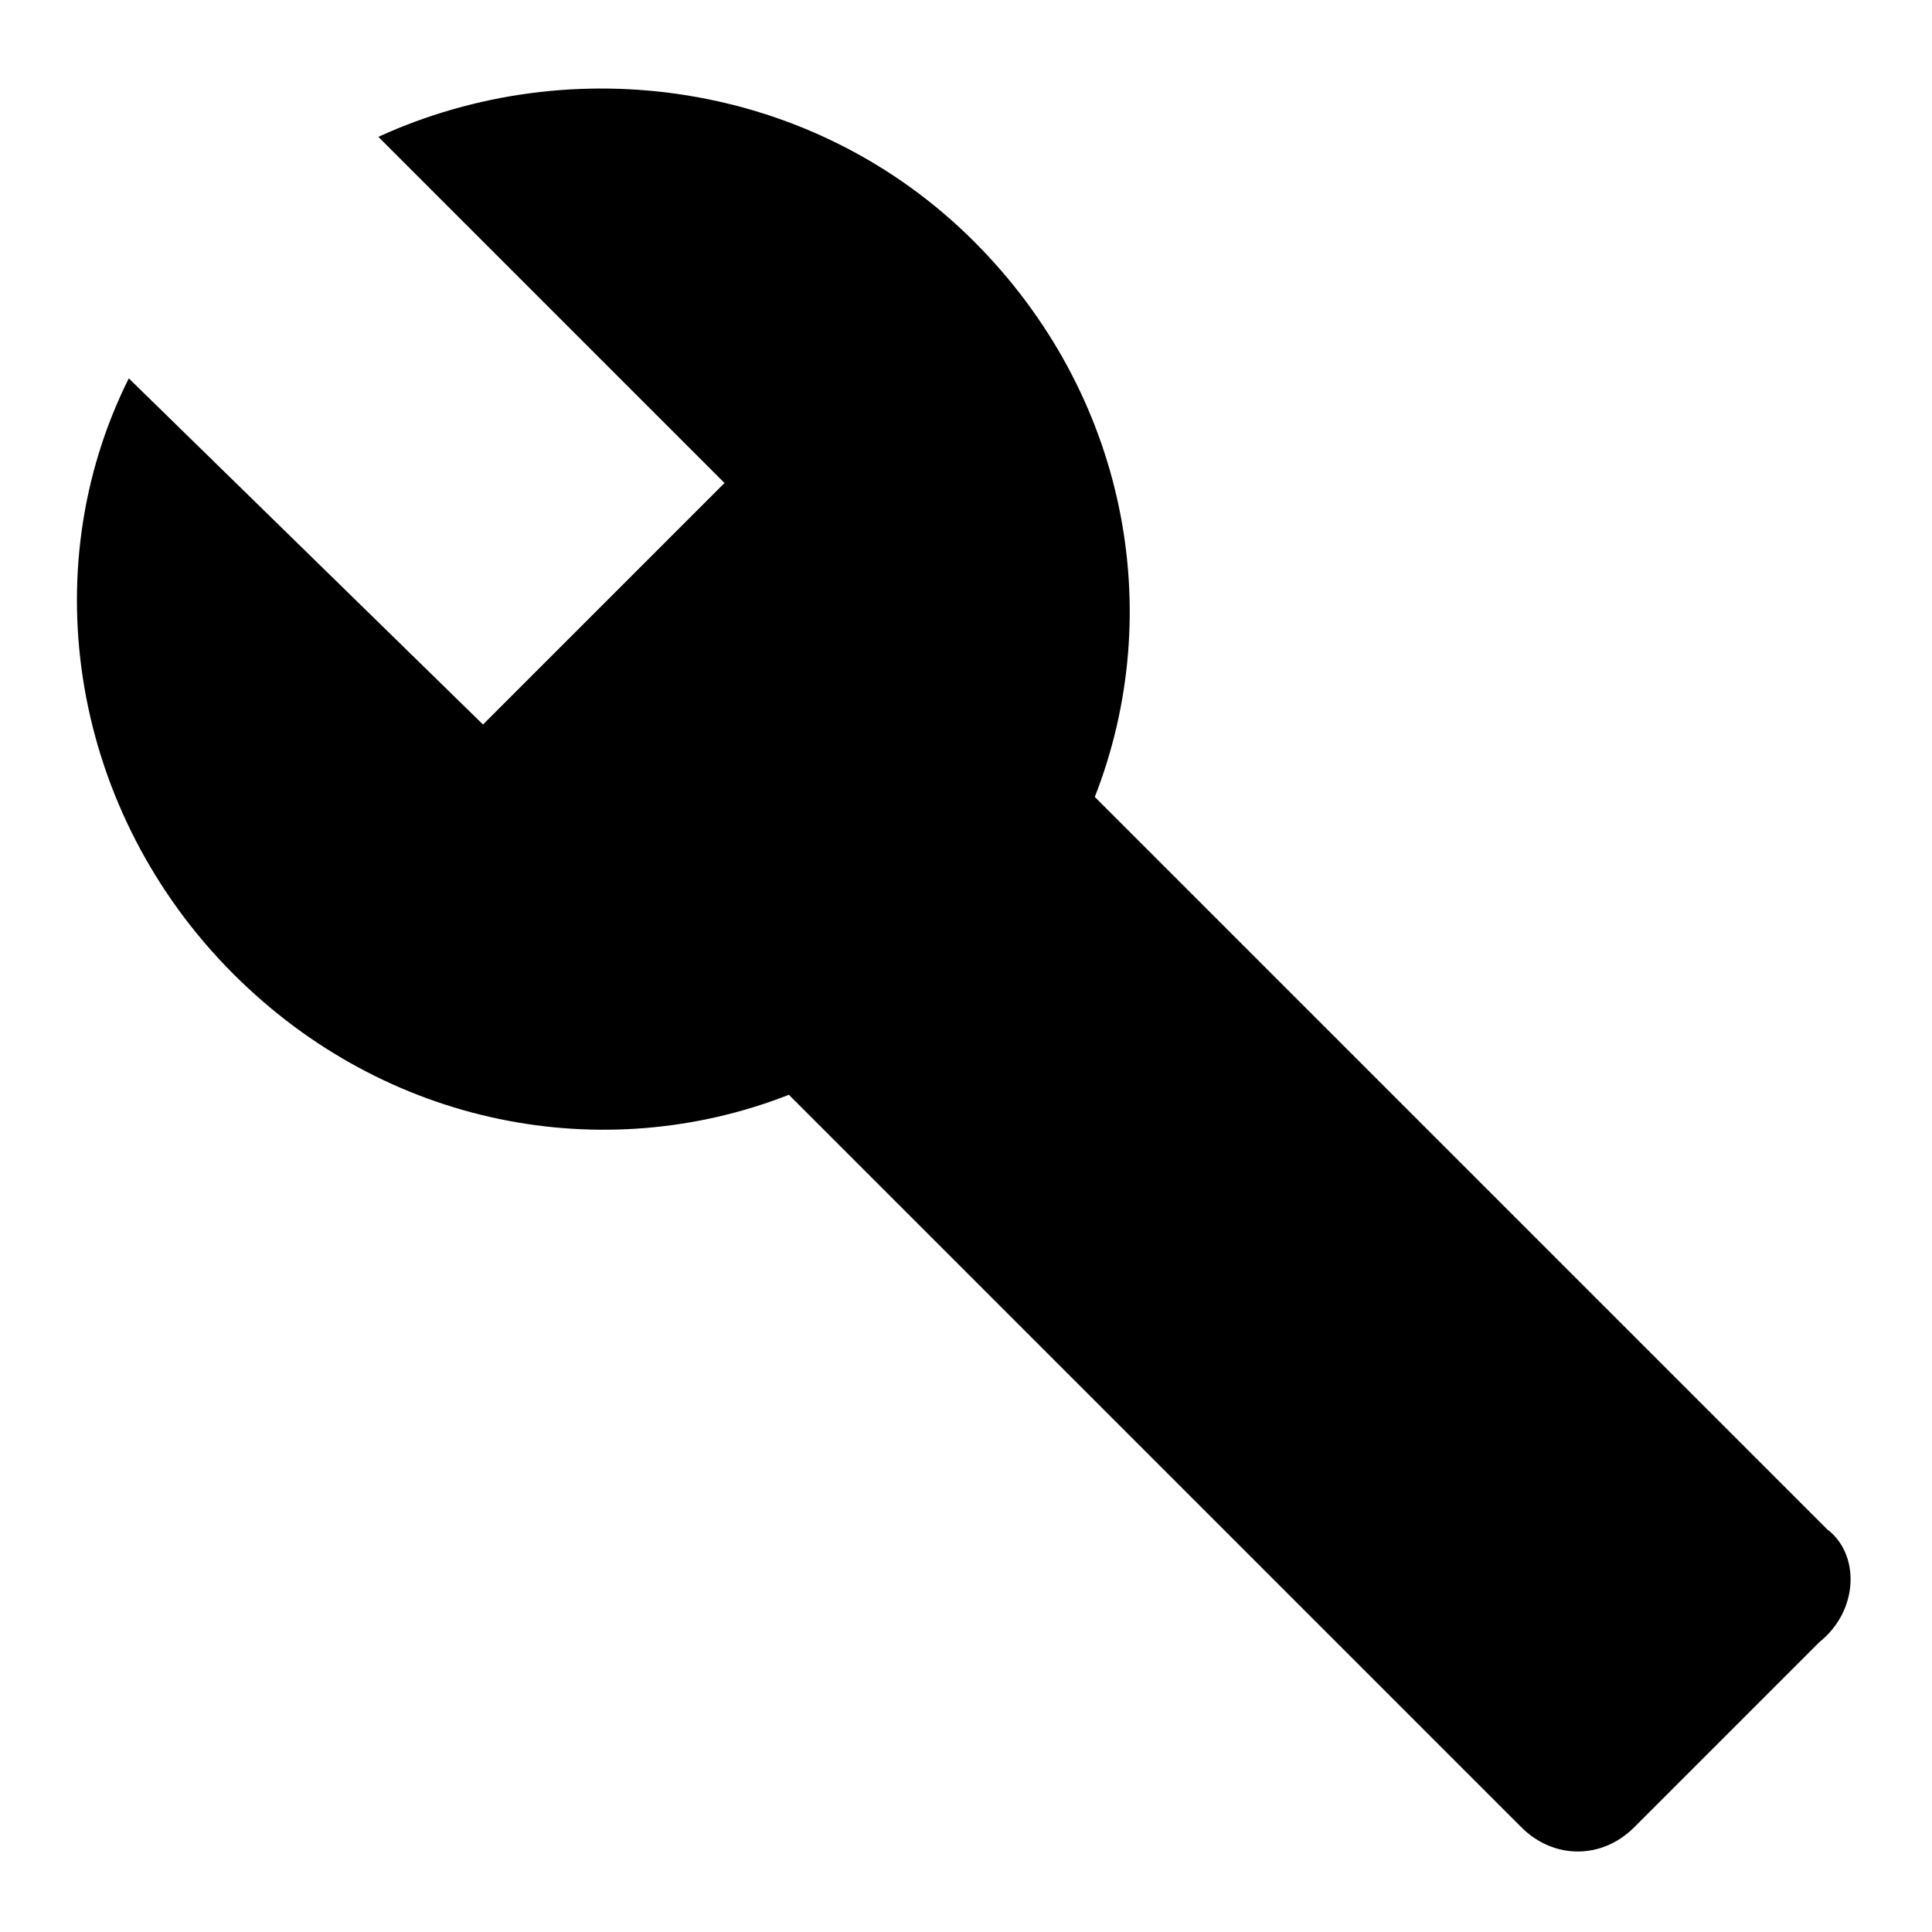
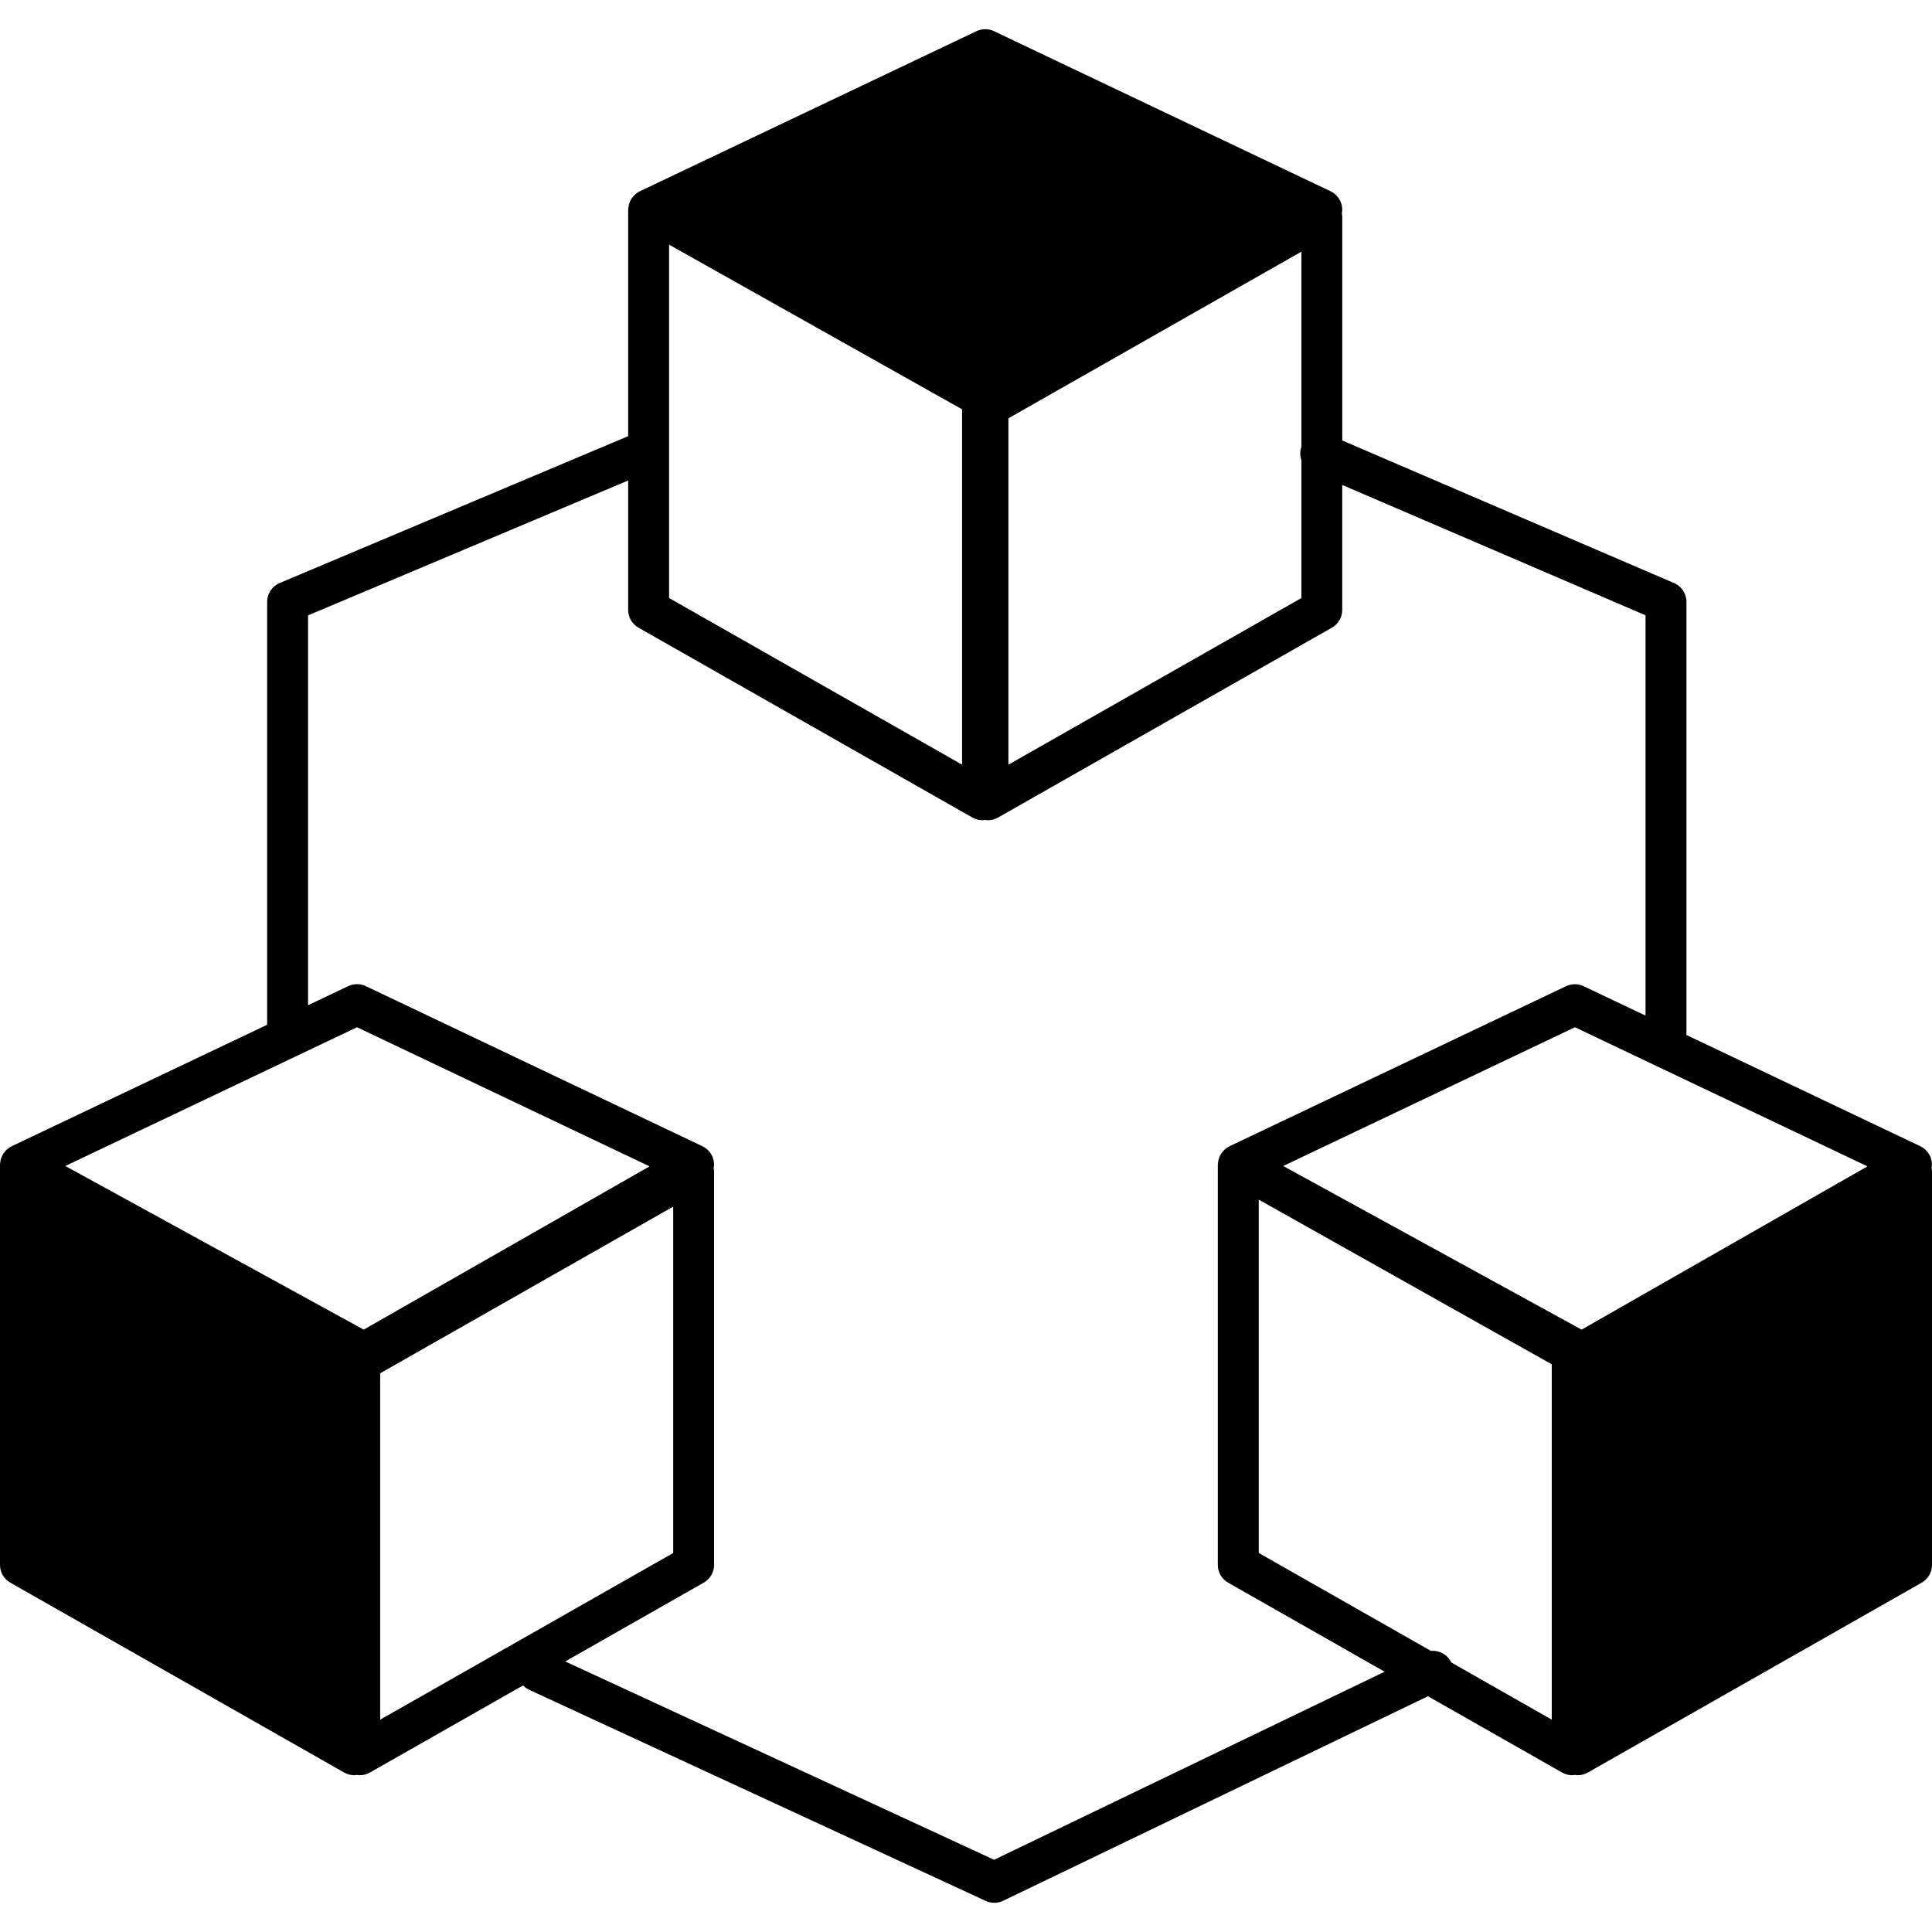
- <svg xmlns="http://www.w3.org/2000/svg" fill="#000000" height="60" viewBox="0 0 24 24" width="60">
-   <path clip-rule="evenodd" d="M0 0h24v24H0z" fill="none" />
-   <path d="M22.7 19l-9.1-9.1c.9-2.3.4-5-1.5-6.9-2-2-5-2.4-7.4-1.3L9 6 6 9 1.6 4.7C.4 7.1.9 10.1 2.9 12.1c1.9 1.9 4.6 2.4 6.9 1.5l9.1 9.1c.4.4 1 .4 1.4 0l2.3-2.3c.5-.4.5-1.1.1-1.4z" />
+ <svg xmlns="http://www.w3.org/2000/svg" version="1.1" id="Capa_1" x="0px" y="0px" width="60" height="60" viewBox="0 0 97.823 97.823">
+   <g>
+     <path d="M97.799,59.148c0.012-0.07,0.025-0.142,0.021-0.216c-0.014-0.385-0.242-0.729-0.59-0.896l-11.84-5.631V30.472   c0-0.414-0.248-0.788-0.627-0.95l-16.801-7.219V10.964c0-0.058-0.015-0.113-0.021-0.168c0.012-0.071,0.023-0.142,0.021-0.216   c-0.017-0.385-0.242-0.73-0.591-0.896L50.33,1.579c-0.281-0.134-0.607-0.134-0.889,0L32.398,9.684   c-0.016,0.007-0.025,0.019-0.039,0.025c-0.014,0.008-0.031,0.011-0.045,0.019c-0.029,0.019-0.053,0.043-0.082,0.064   c-0.033,0.024-0.068,0.049-0.098,0.078c-0.037,0.034-0.066,0.073-0.098,0.111c-0.025,0.032-0.053,0.063-0.074,0.099   c-0.027,0.043-0.045,0.09-0.066,0.138c-0.016,0.036-0.033,0.071-0.045,0.109c-0.016,0.053-0.02,0.106-0.027,0.162   c-0.004,0.031-0.016,0.062-0.016,0.094c0,0.006,0.002,0.011,0.002,0.017s-0.004,0.013-0.004,0.02v11.464l-17.645,7.436   c-0.385,0.162-0.635,0.538-0.635,0.954v21.413L0.59,58.038c-0.014,0.007-0.023,0.018-0.037,0.024   c-0.016,0.009-0.031,0.012-0.045,0.02c-0.031,0.018-0.055,0.043-0.082,0.063c-0.035,0.025-0.068,0.05-0.1,0.078   c-0.035,0.034-0.066,0.073-0.098,0.112c-0.025,0.032-0.053,0.062-0.072,0.098c-0.027,0.044-0.047,0.09-0.066,0.139   c-0.016,0.035-0.033,0.07-0.045,0.108c-0.016,0.054-0.021,0.107-0.029,0.162C0.012,58.875,0.002,58.905,0,58.937   c0,0.007,0.002,0.012,0.002,0.018S0,58.966,0,58.972v20.265c0,0.371,0.199,0.715,0.523,0.898l16.904,9.614   c0.158,0.09,0.336,0.136,0.512,0.136c0.047,0,0.092-0.012,0.139-0.018c0.045,0.006,0.092,0.018,0.137,0.018   c0.178,0,0.354-0.045,0.514-0.136l7.756-4.411c0.084,0.088,0.186,0.165,0.305,0.22l23.12,10.691   c0.139,0.063,0.287,0.096,0.436,0.096c0.152,0,0.308-0.034,0.447-0.103l21.508-10.356l6.793,3.863   c0.158,0.09,0.334,0.136,0.512,0.136c0.048,0,0.093-0.012,0.14-0.018c0.045,0.006,0.09,0.018,0.138,0.018   c0.178,0,0.354-0.045,0.512-0.136l16.906-9.614c0.321-0.184,0.522-0.527,0.522-0.898V59.317   C97.822,59.26,97.809,59.204,97.799,59.148z M65.895,22.619c-0.08,0.229-0.076,0.467,0,0.681v6.98l-14.836,8.438V21.18   l14.836-8.438V22.619z M33.877,12.387l14.836,8.338v17.992l-14.836-8.438V12.387z M18.416,67.323L3.307,59.038l14.771-7.025   l14.811,7.043L18.416,67.323z M19.25,69.533l14.836-8.438v17.538L19.25,87.071V69.533z M50.336,94.166L28.619,84.124l7.014-3.99   c0.322-0.184,0.523-0.527,0.523-0.898V59.317c0-0.059-0.014-0.113-0.023-0.169c0.014-0.07,0.025-0.142,0.021-0.216   c-0.014-0.385-0.24-0.729-0.59-0.896l-17.043-8.105c-0.279-0.134-0.607-0.134-0.889,0l-2.035,0.968v-19.74l16.209-6.831v6.554   c0,0.372,0.201,0.715,0.523,0.899l16.904,9.613c0.16,0.091,0.336,0.137,0.512,0.137c0.047,0,0.092-0.013,0.139-0.02   c0.047,0.007,0.092,0.02,0.139,0.02c0.176,0,0.354-0.045,0.512-0.137l16.904-9.613c0.324-0.185,0.522-0.527,0.522-0.899v-6.328   l15.357,6.601v20.269l-3.134-1.49c-0.28-0.134-0.606-0.134-0.889,0l-17.043,8.105c-0.014,0.007-0.023,0.018-0.037,0.024   c-0.016,0.009-0.031,0.012-0.045,0.02c-0.031,0.018-0.055,0.043-0.082,0.063c-0.035,0.025-0.068,0.05-0.1,0.078   c-0.035,0.034-0.066,0.073-0.098,0.112c-0.025,0.032-0.053,0.062-0.072,0.098c-0.027,0.044-0.047,0.09-0.066,0.139   c-0.016,0.036-0.033,0.07-0.045,0.108c-0.016,0.054-0.021,0.107-0.029,0.162c-0.004,0.032-0.014,0.062-0.016,0.094   c0,0.007,0.002,0.012,0.002,0.018s-0.002,0.012-0.002,0.018v20.265c0,0.372,0.199,0.715,0.523,0.898l7.924,4.508L50.336,94.166z    M78.57,87.071l-5.088-2.896c-0.002-0.002-0.002-0.004-0.004-0.007c-0.193-0.399-0.607-0.616-1.025-0.578l-8.719-4.958V60.741   l14.836,8.338V87.071z M80.082,67.323l-15.109-8.285l14.771-7.025l14.811,7.043L80.082,67.323z" />
+   </g>
+   <g>
+ </g>
+   <g>
+ </g>
+   <g>
+ </g>
+   <g>
+ </g>
+   <g>
+ </g>
+   <g>
+ </g>
+   <g>
+ </g>
+   <g>
+ </g>
+   <g>
+ </g>
+   <g>
+ </g>
+   <g>
+ </g>
+   <g>
+ </g>
+   <g>
+ </g>
+   <g>
+ </g>
+   <g>
+ </g>
</svg>
